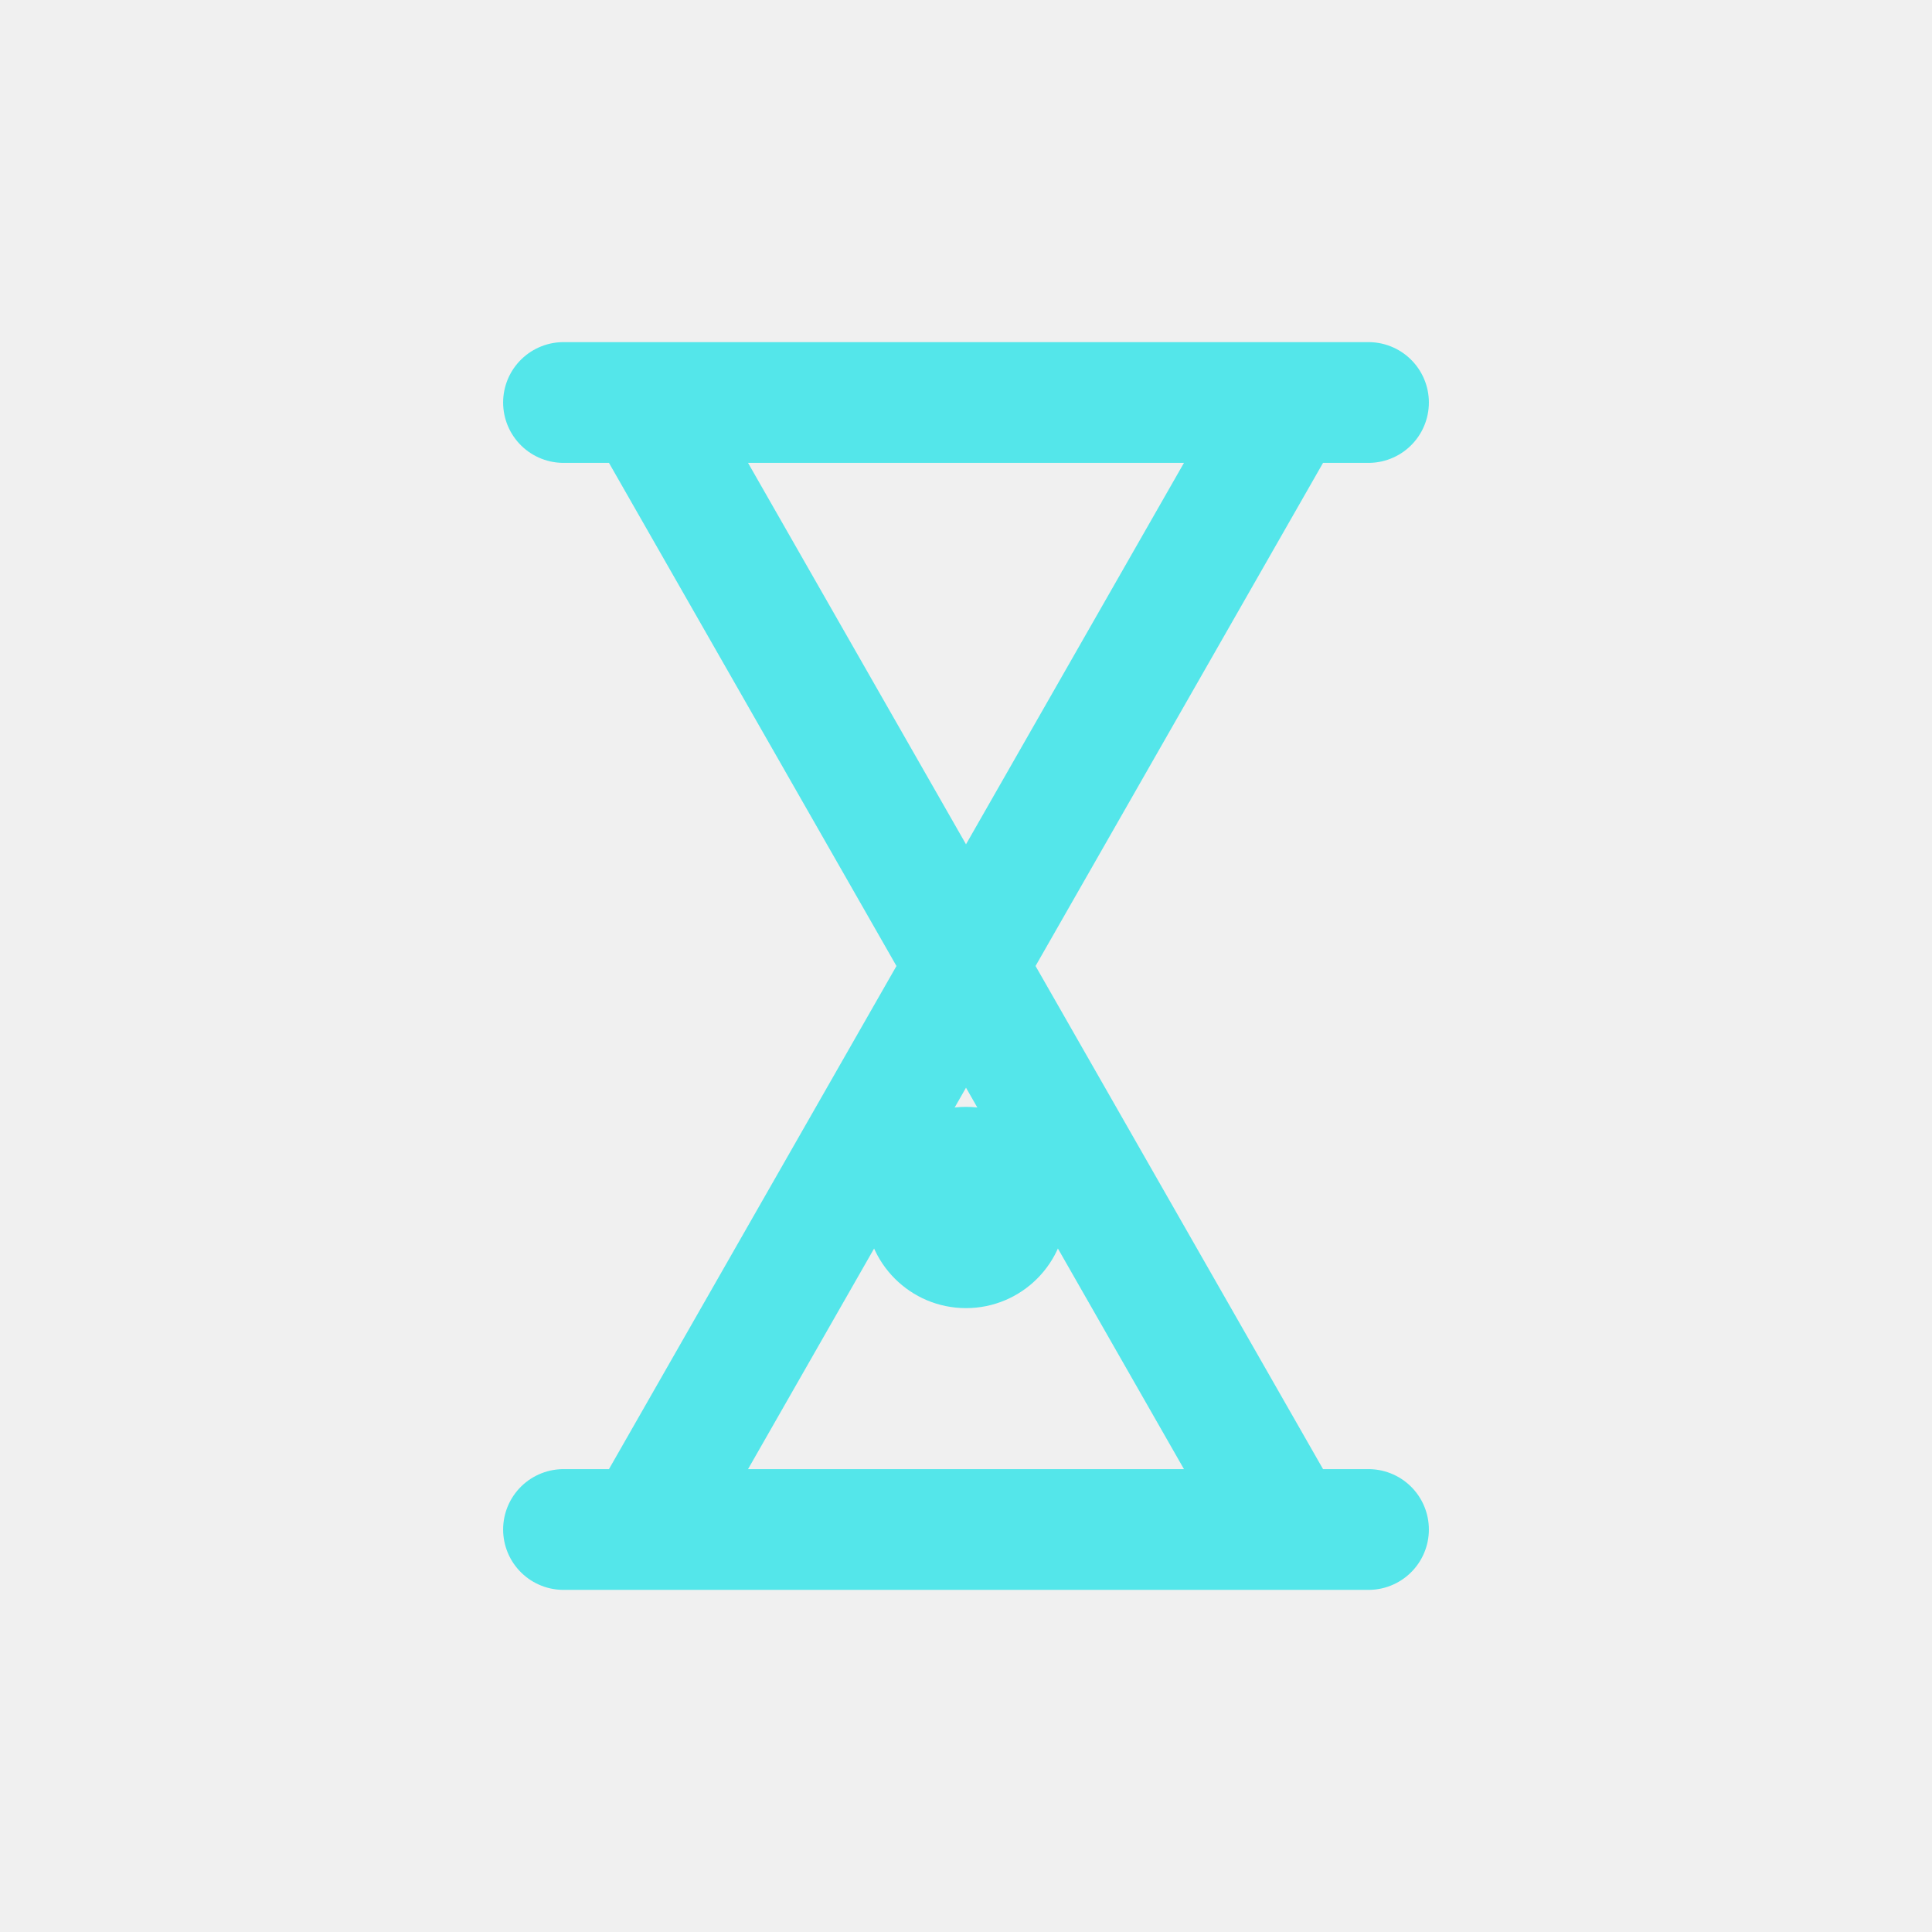
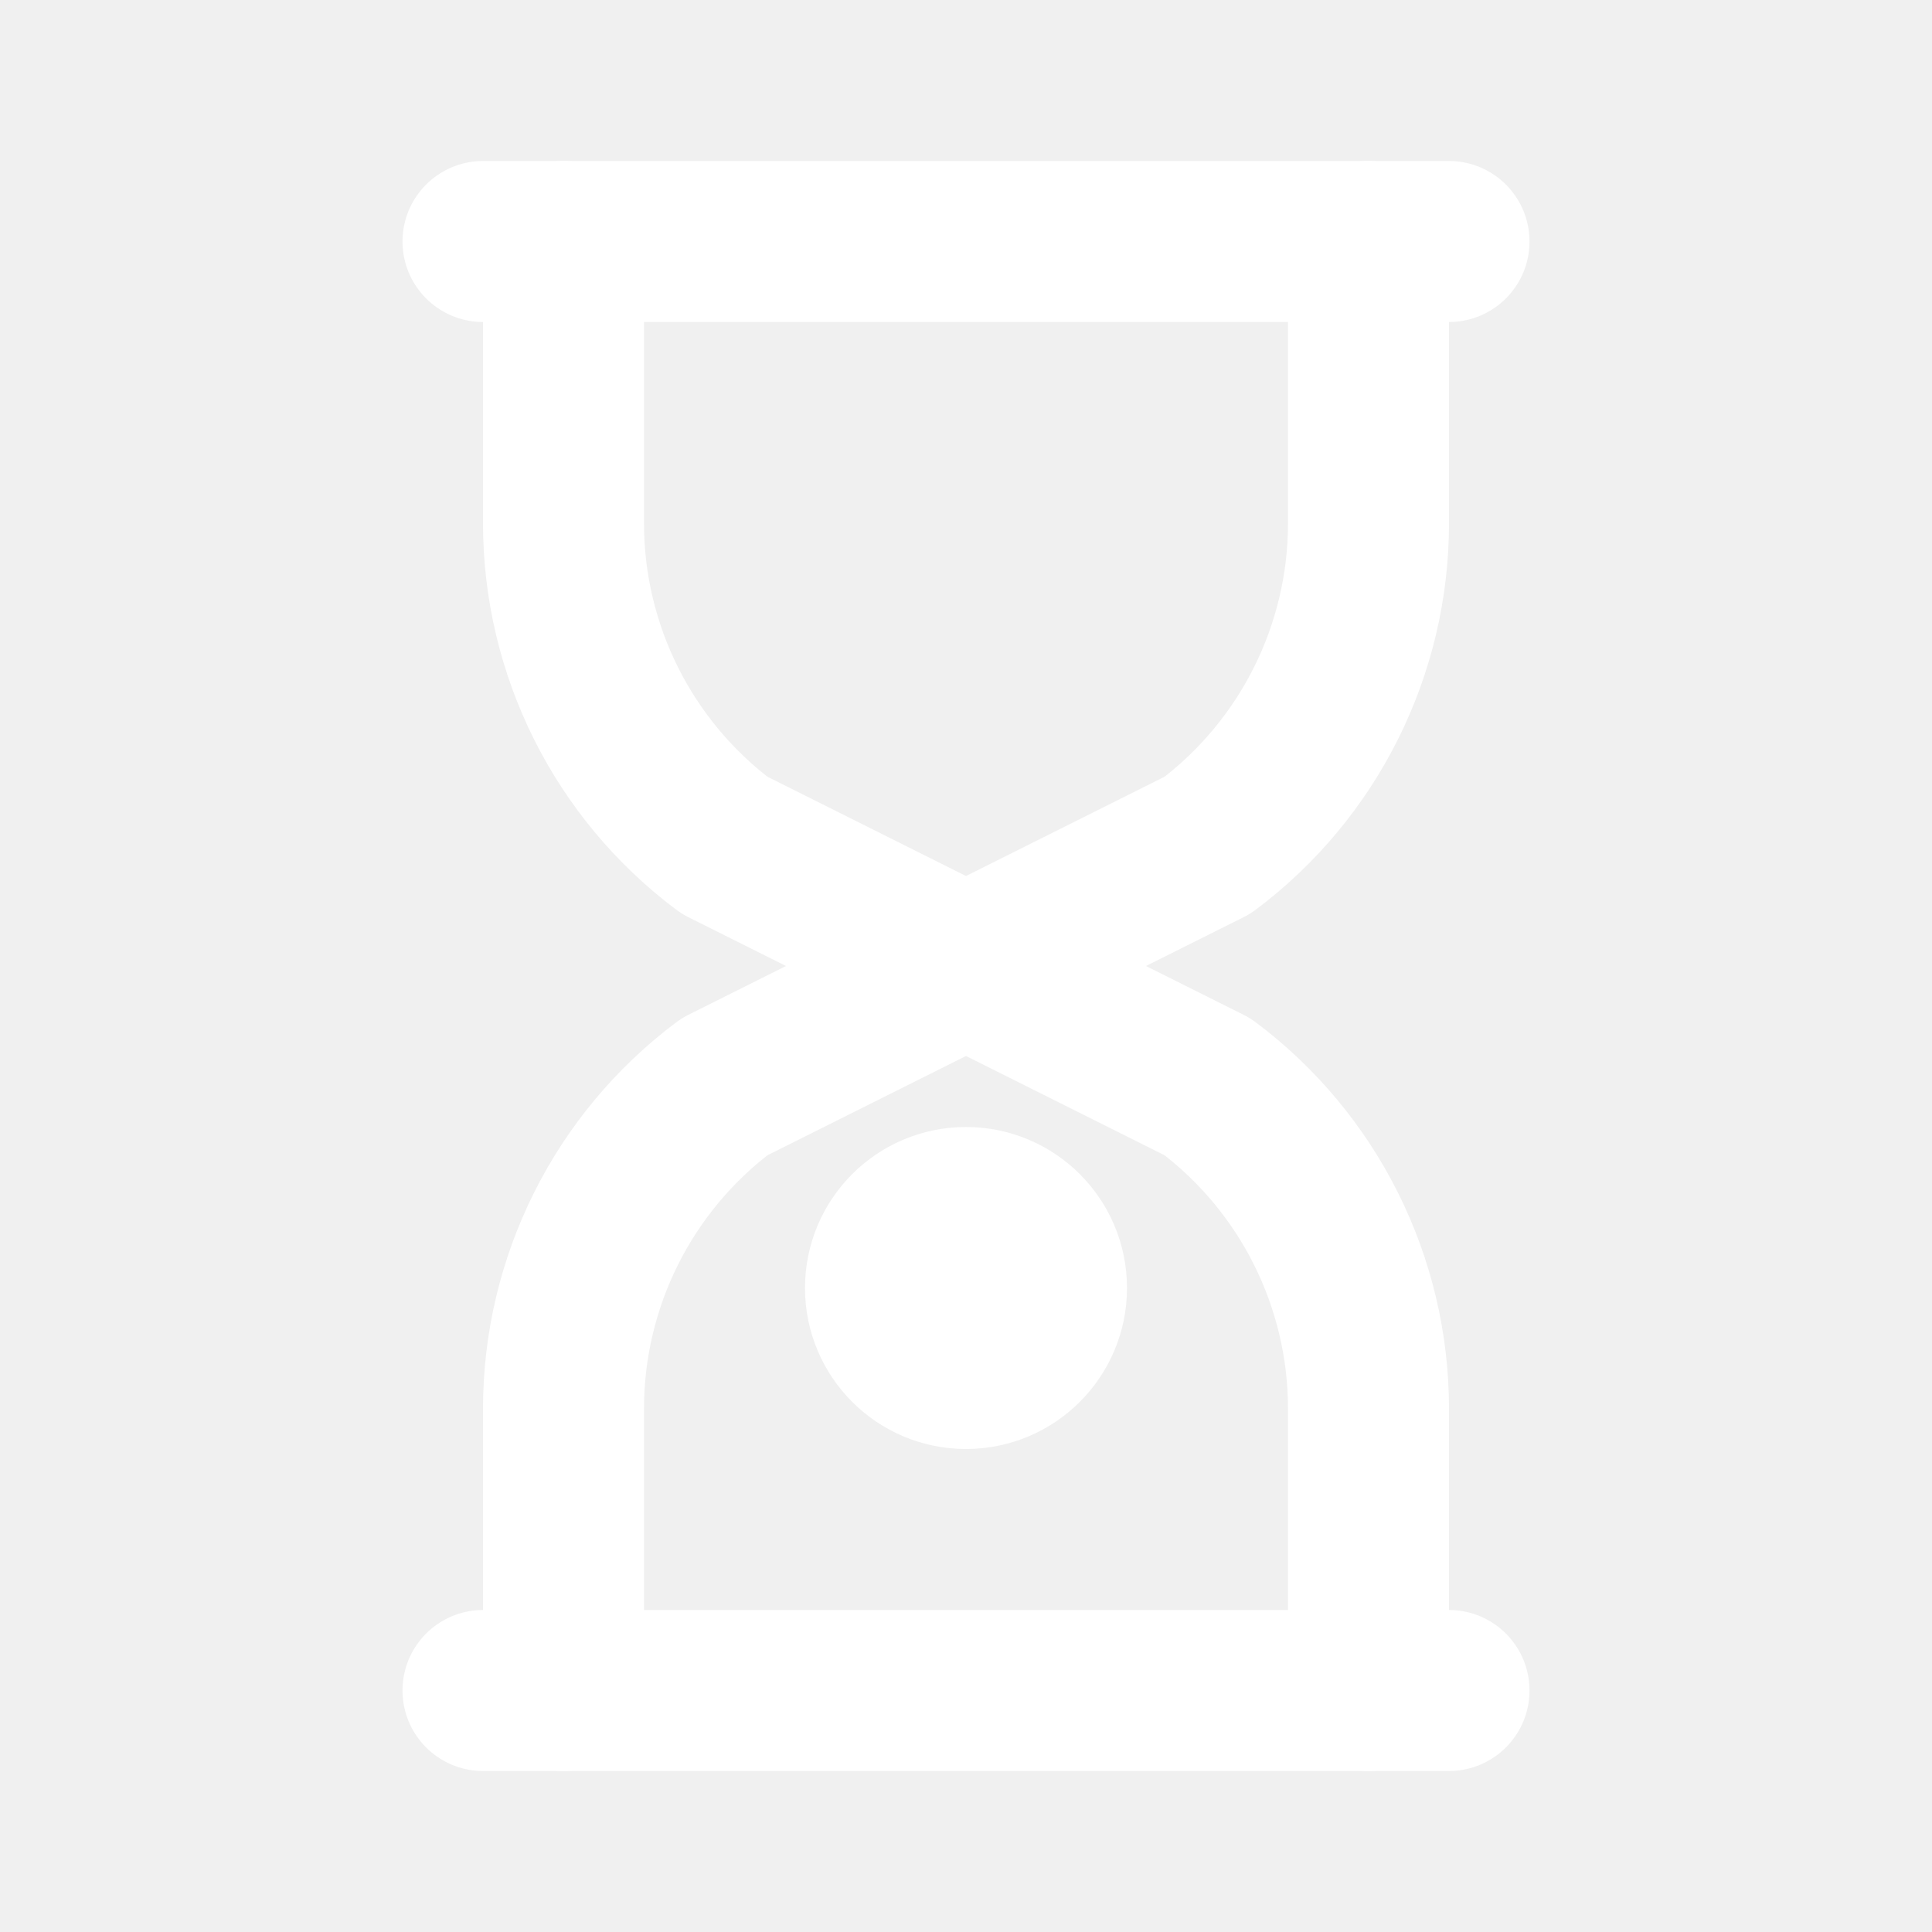
- <svg xmlns="http://www.w3.org/2000/svg" width="48" height="48" viewBox="0 0 48 48">
-   <path d="M 14 10 L 34 10 M 14 38 L 34 38 M 16 10 L 24 24 L 16 38 M 32 10 L 24 24 L 32 38" fill="none" stroke="#54E6EA" stroke-width="3" stroke-linecap="round" stroke-linejoin="round" />
-   <circle cx="24" cy="30" r="2.5" fill="#54E6EA" />
+ <svg xmlns="http://www.w3.org/2000/svg" width="24" height="24" viewBox="0 0 24 24" fill="none" stroke="#FFFFFF" stroke-width="2" stroke-linecap="round" stroke-linejoin="round">
+   <path d="M6 3h12" />
+   <path d="M6 21h12" />
+   <path d="M7 3v3.5a5 5 0 0 0 2 4l3 1.5-3 1.5a5 5 0 0 0-2 4V21" />
+   <path d="M17 3v3.5a5 5 0 0 1-2 4L12 12l3 1.5a5 5 0 0 1 2 4V21" />
+   <circle cx="12" cy="16" r="1" fill="#FFFFFF" />
</svg>
